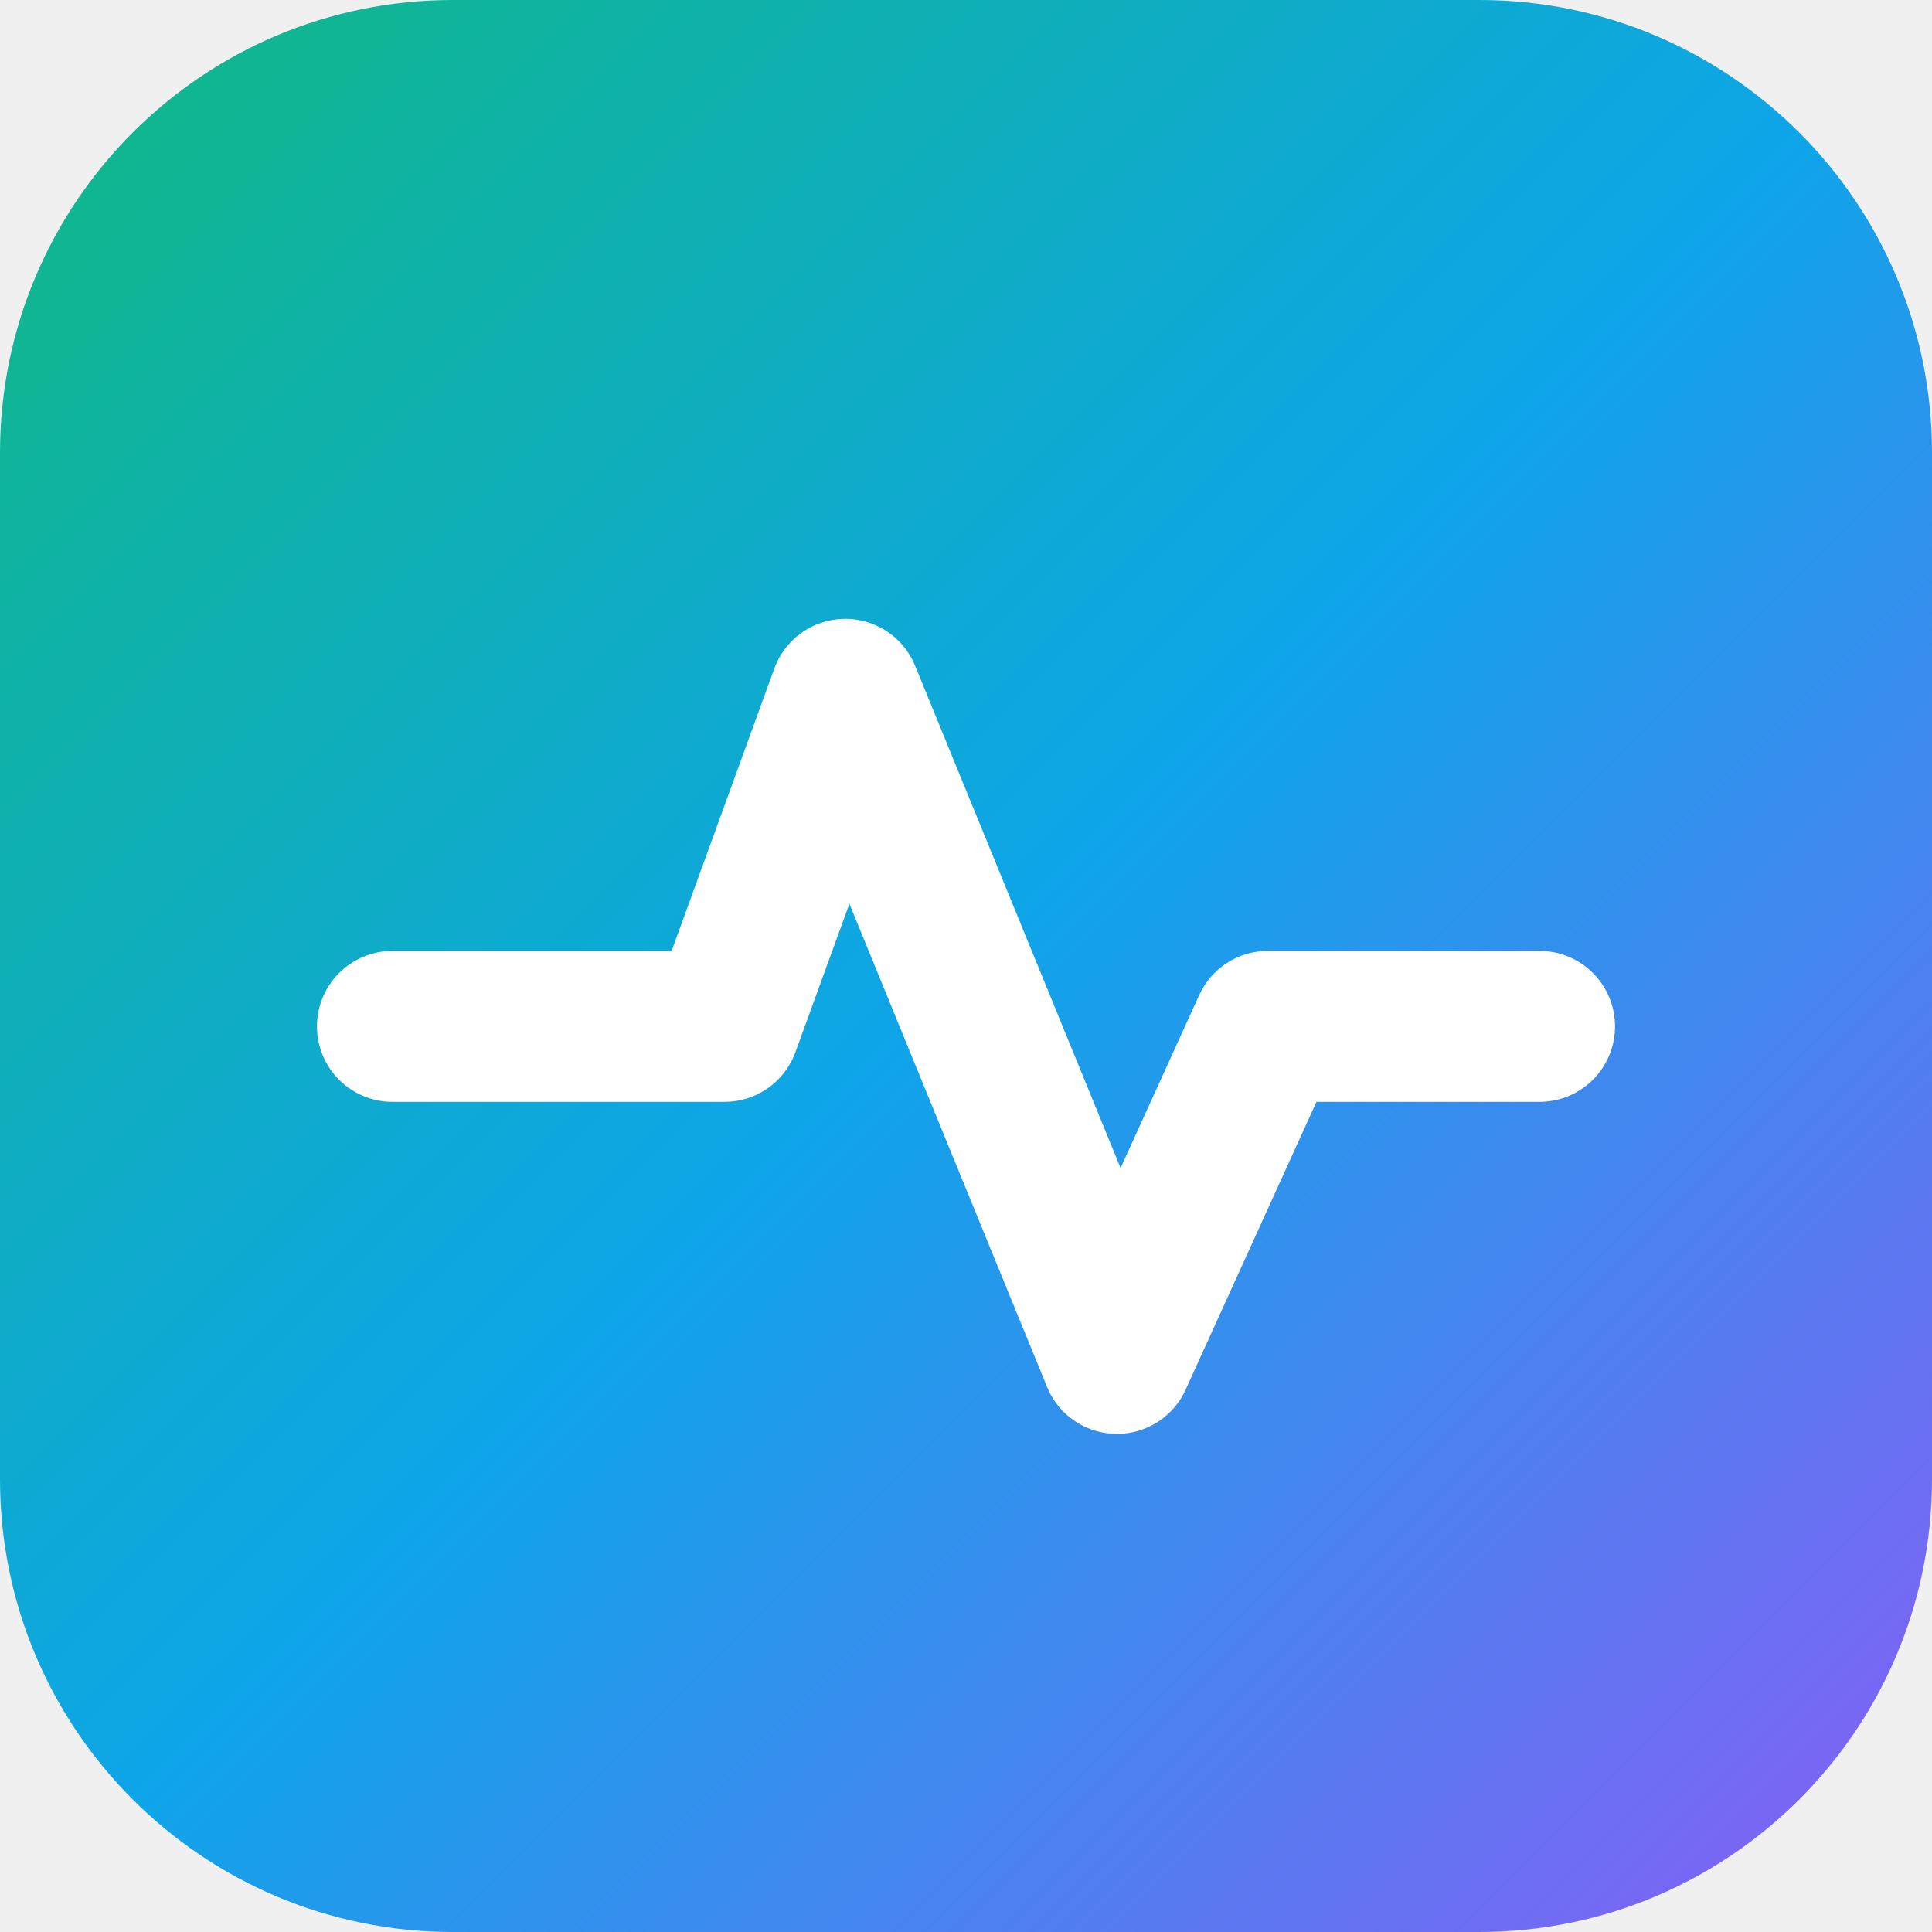
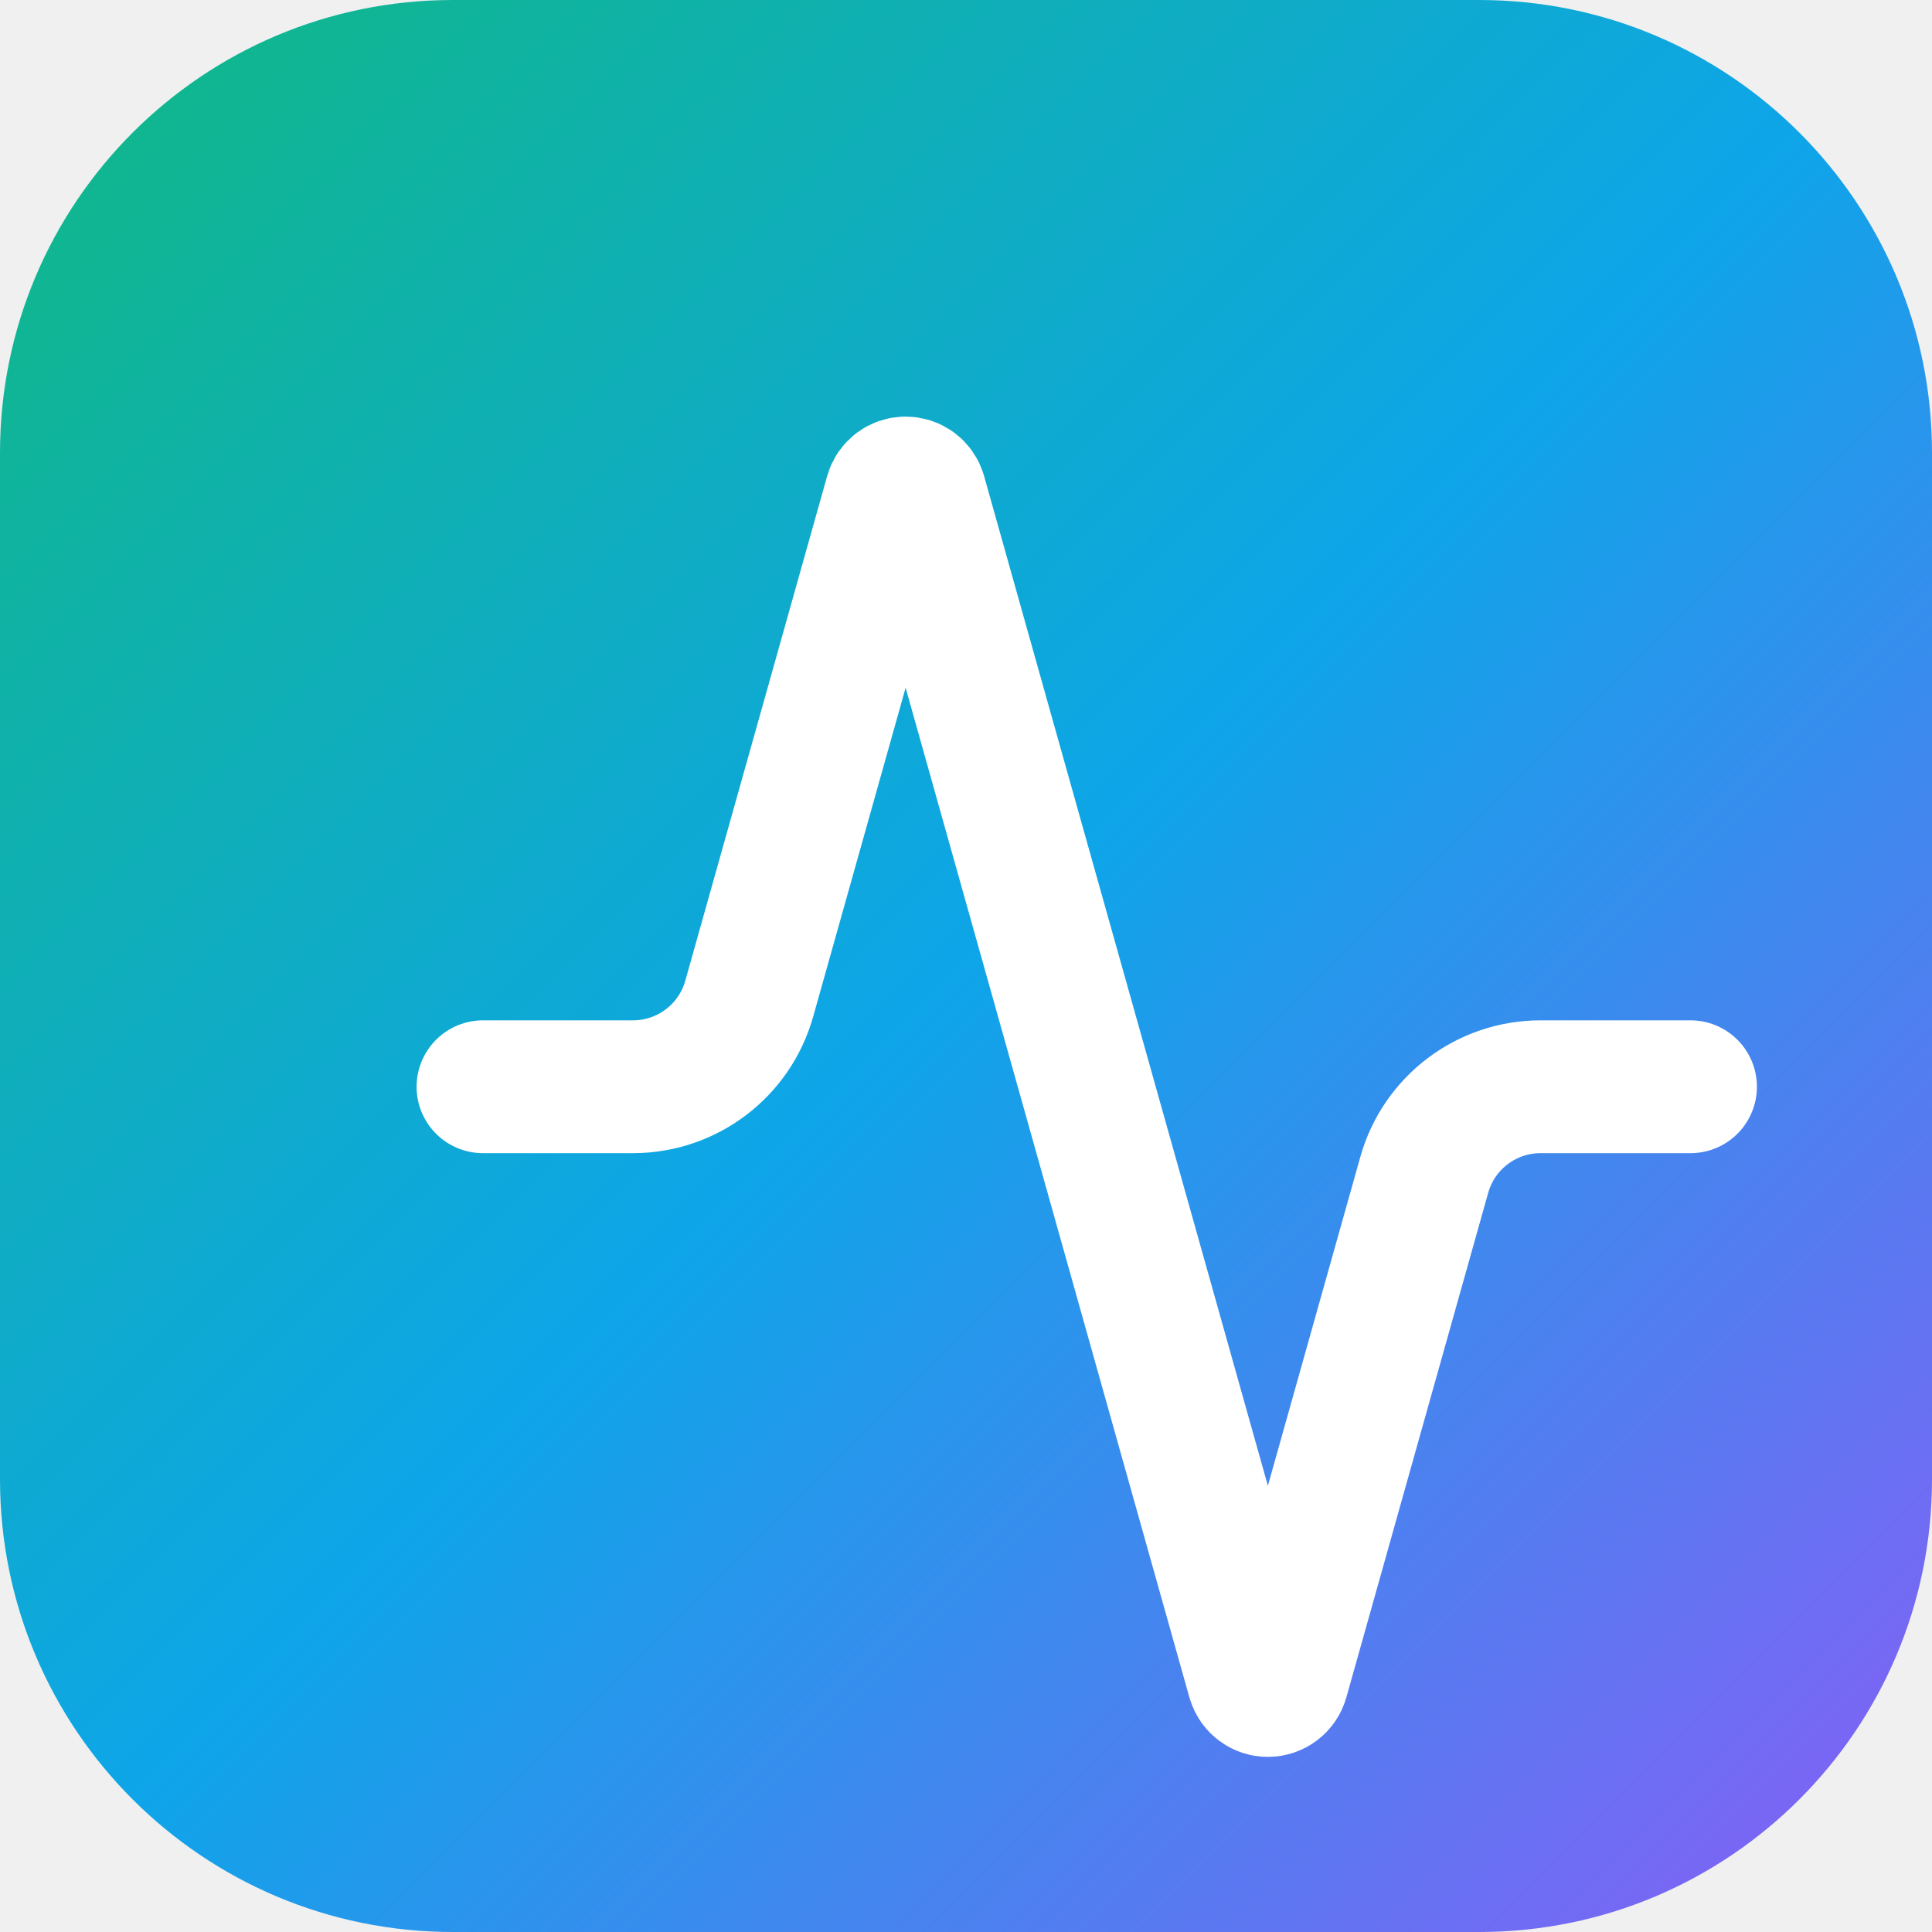
<svg xmlns="http://www.w3.org/2000/svg" viewBox="0 0 64 64">
  <defs>
    <linearGradient id="g" x1="0" y1="0" x2="1" y2="1">
      <stop offset="0" stop-color="#10b981" />
      <stop offset="0.5" stop-color="#0ea5e9" />
      <stop offset="1" stop-color="#8b5cf6" />
    </linearGradient>
  </defs>
  <rect width="64" height="64" rx="15" fill="url(#g)" />
-   <path d="M13 34h11l4-11 9 22 5-11h9" fill="none" stroke="#fff" stroke-width="5" stroke-linecap="round" stroke-linejoin="round" />
+   <g transform="translate(12 12) scale(2)">
+     <path d="M22 12h-2.48a2 2 0 0 0-1.93 1.46l-2.35 8.36a.25.25 0 0 1-.48 0L9.24 2.18a.25.25 0 0 0-.48 0l-2.35 8.36A2 2 0 0 1 4.49 12H2" fill="none" stroke="#fff" stroke-width="2.2" stroke-linecap="round" stroke-linejoin="round" />
+   </g>
</svg>
